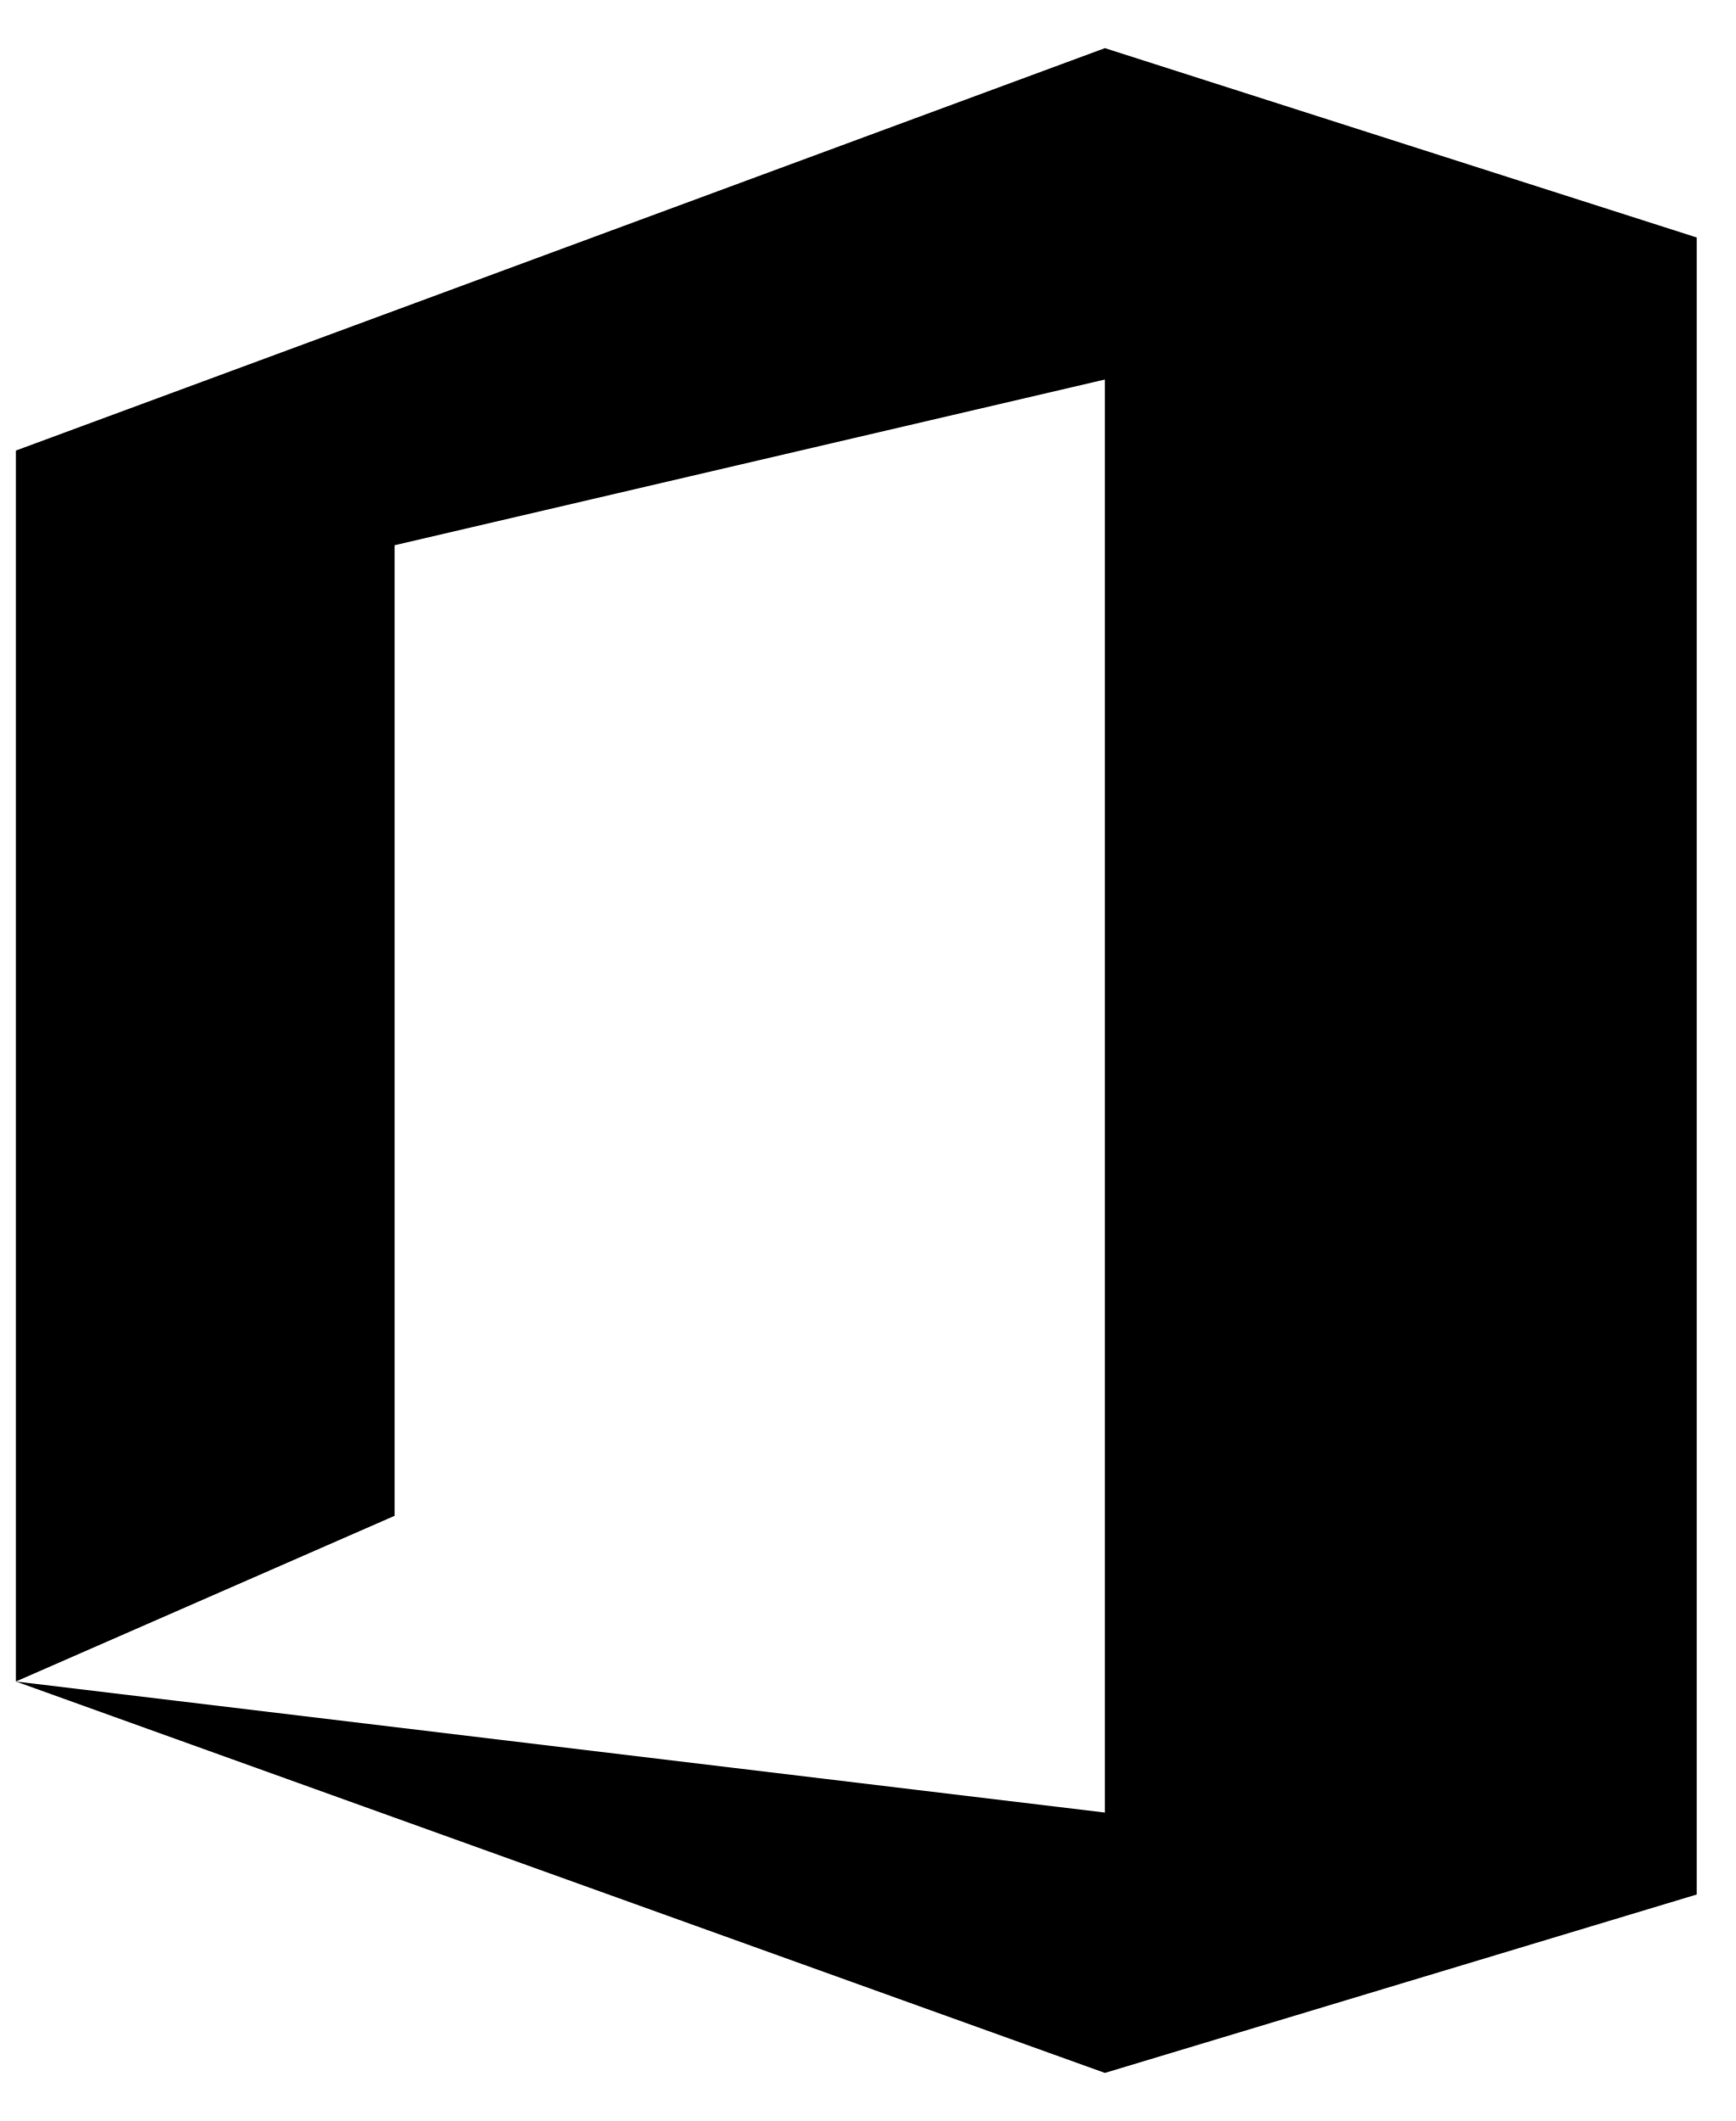
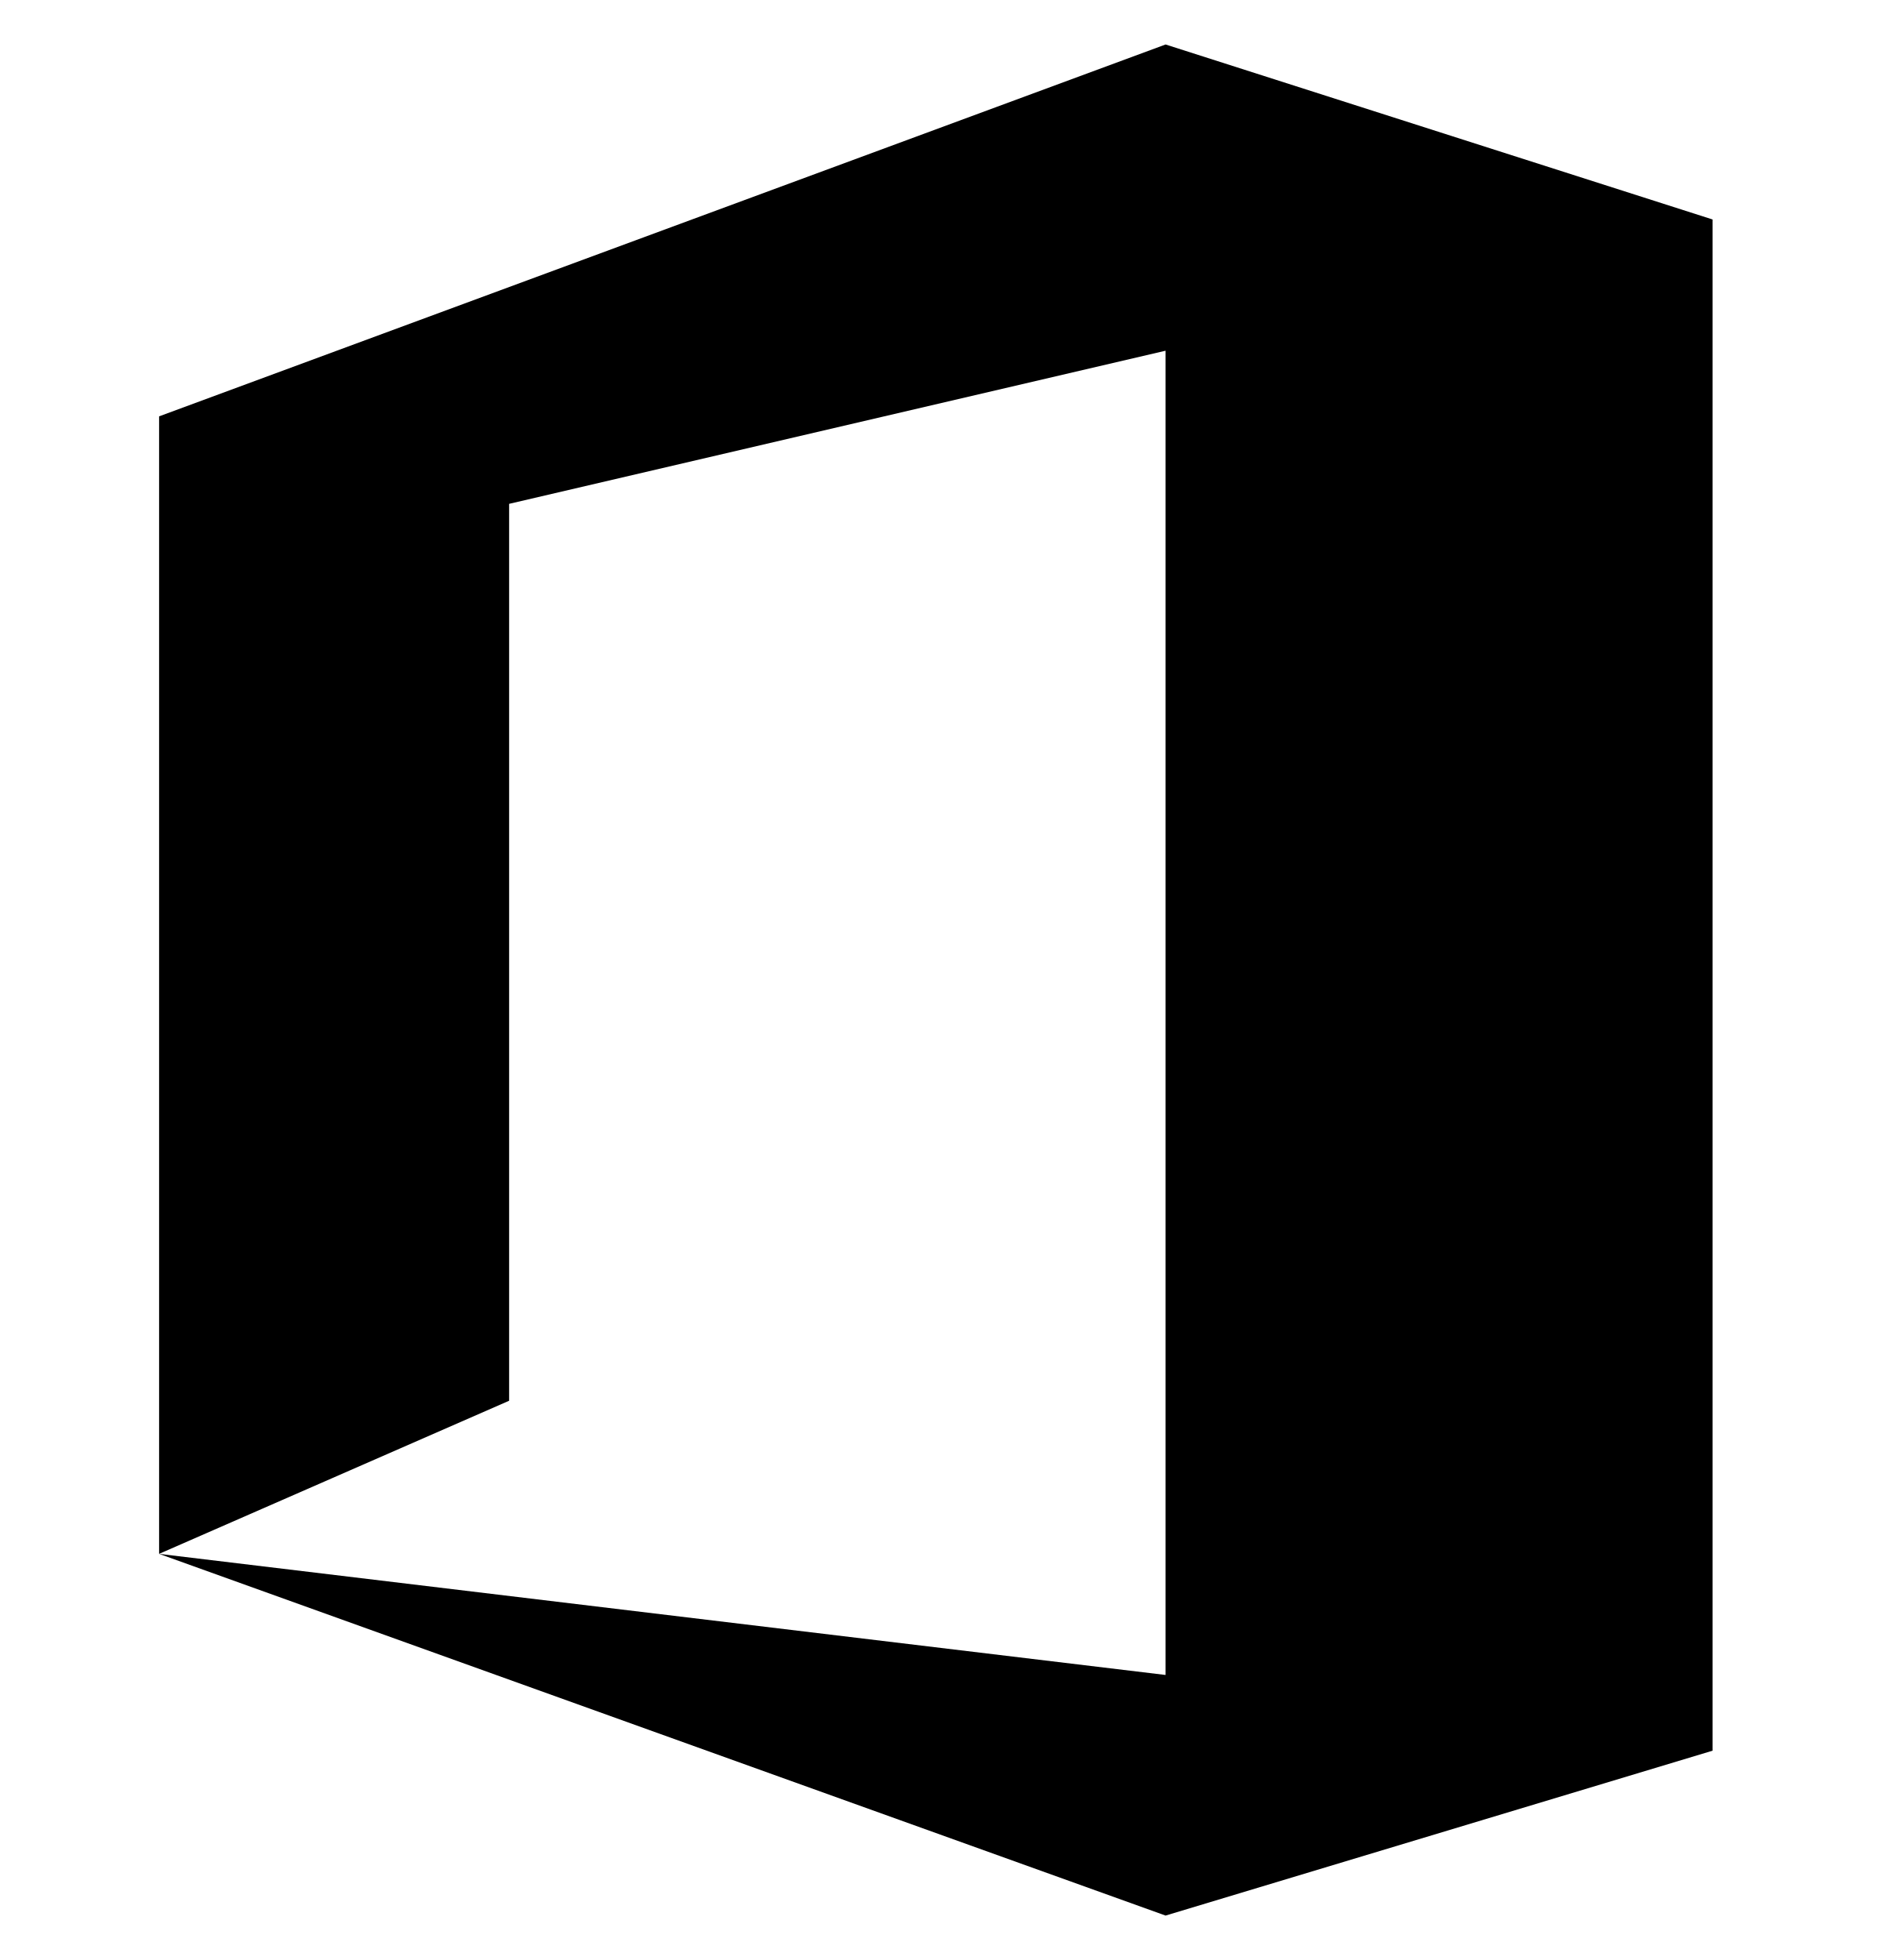
- <svg xmlns="http://www.w3.org/2000/svg" width="27" height="33" viewBox="0 0 27 33">
+ <svg xmlns="http://www.w3.org/2000/svg" width="28" height="29" viewBox="0 0 27 33">
  <g id="Vector" clip-path="url(#clip0_20_383)">
    <g id="Group">
      <g id="Group_2">
        <g id="Group_3">
          <g id="Group_4">
            <path id="Vector_2" d="M0.247 26.162V7.01L17.189 0.749L26.396 3.695V29.476L17.189 32.252L0.247 26.162L17.189 28.201V5.905L6.139 8.483V23.584L0.247 26.162Z" />
          </g>
        </g>
      </g>
    </g>
  </g>
  <defs>
    <clipPath id="clip0_20_383">
      <rect width="26.646" height="32" transform="translate(0 0.5)" />
    </clipPath>
  </defs>
</svg>
